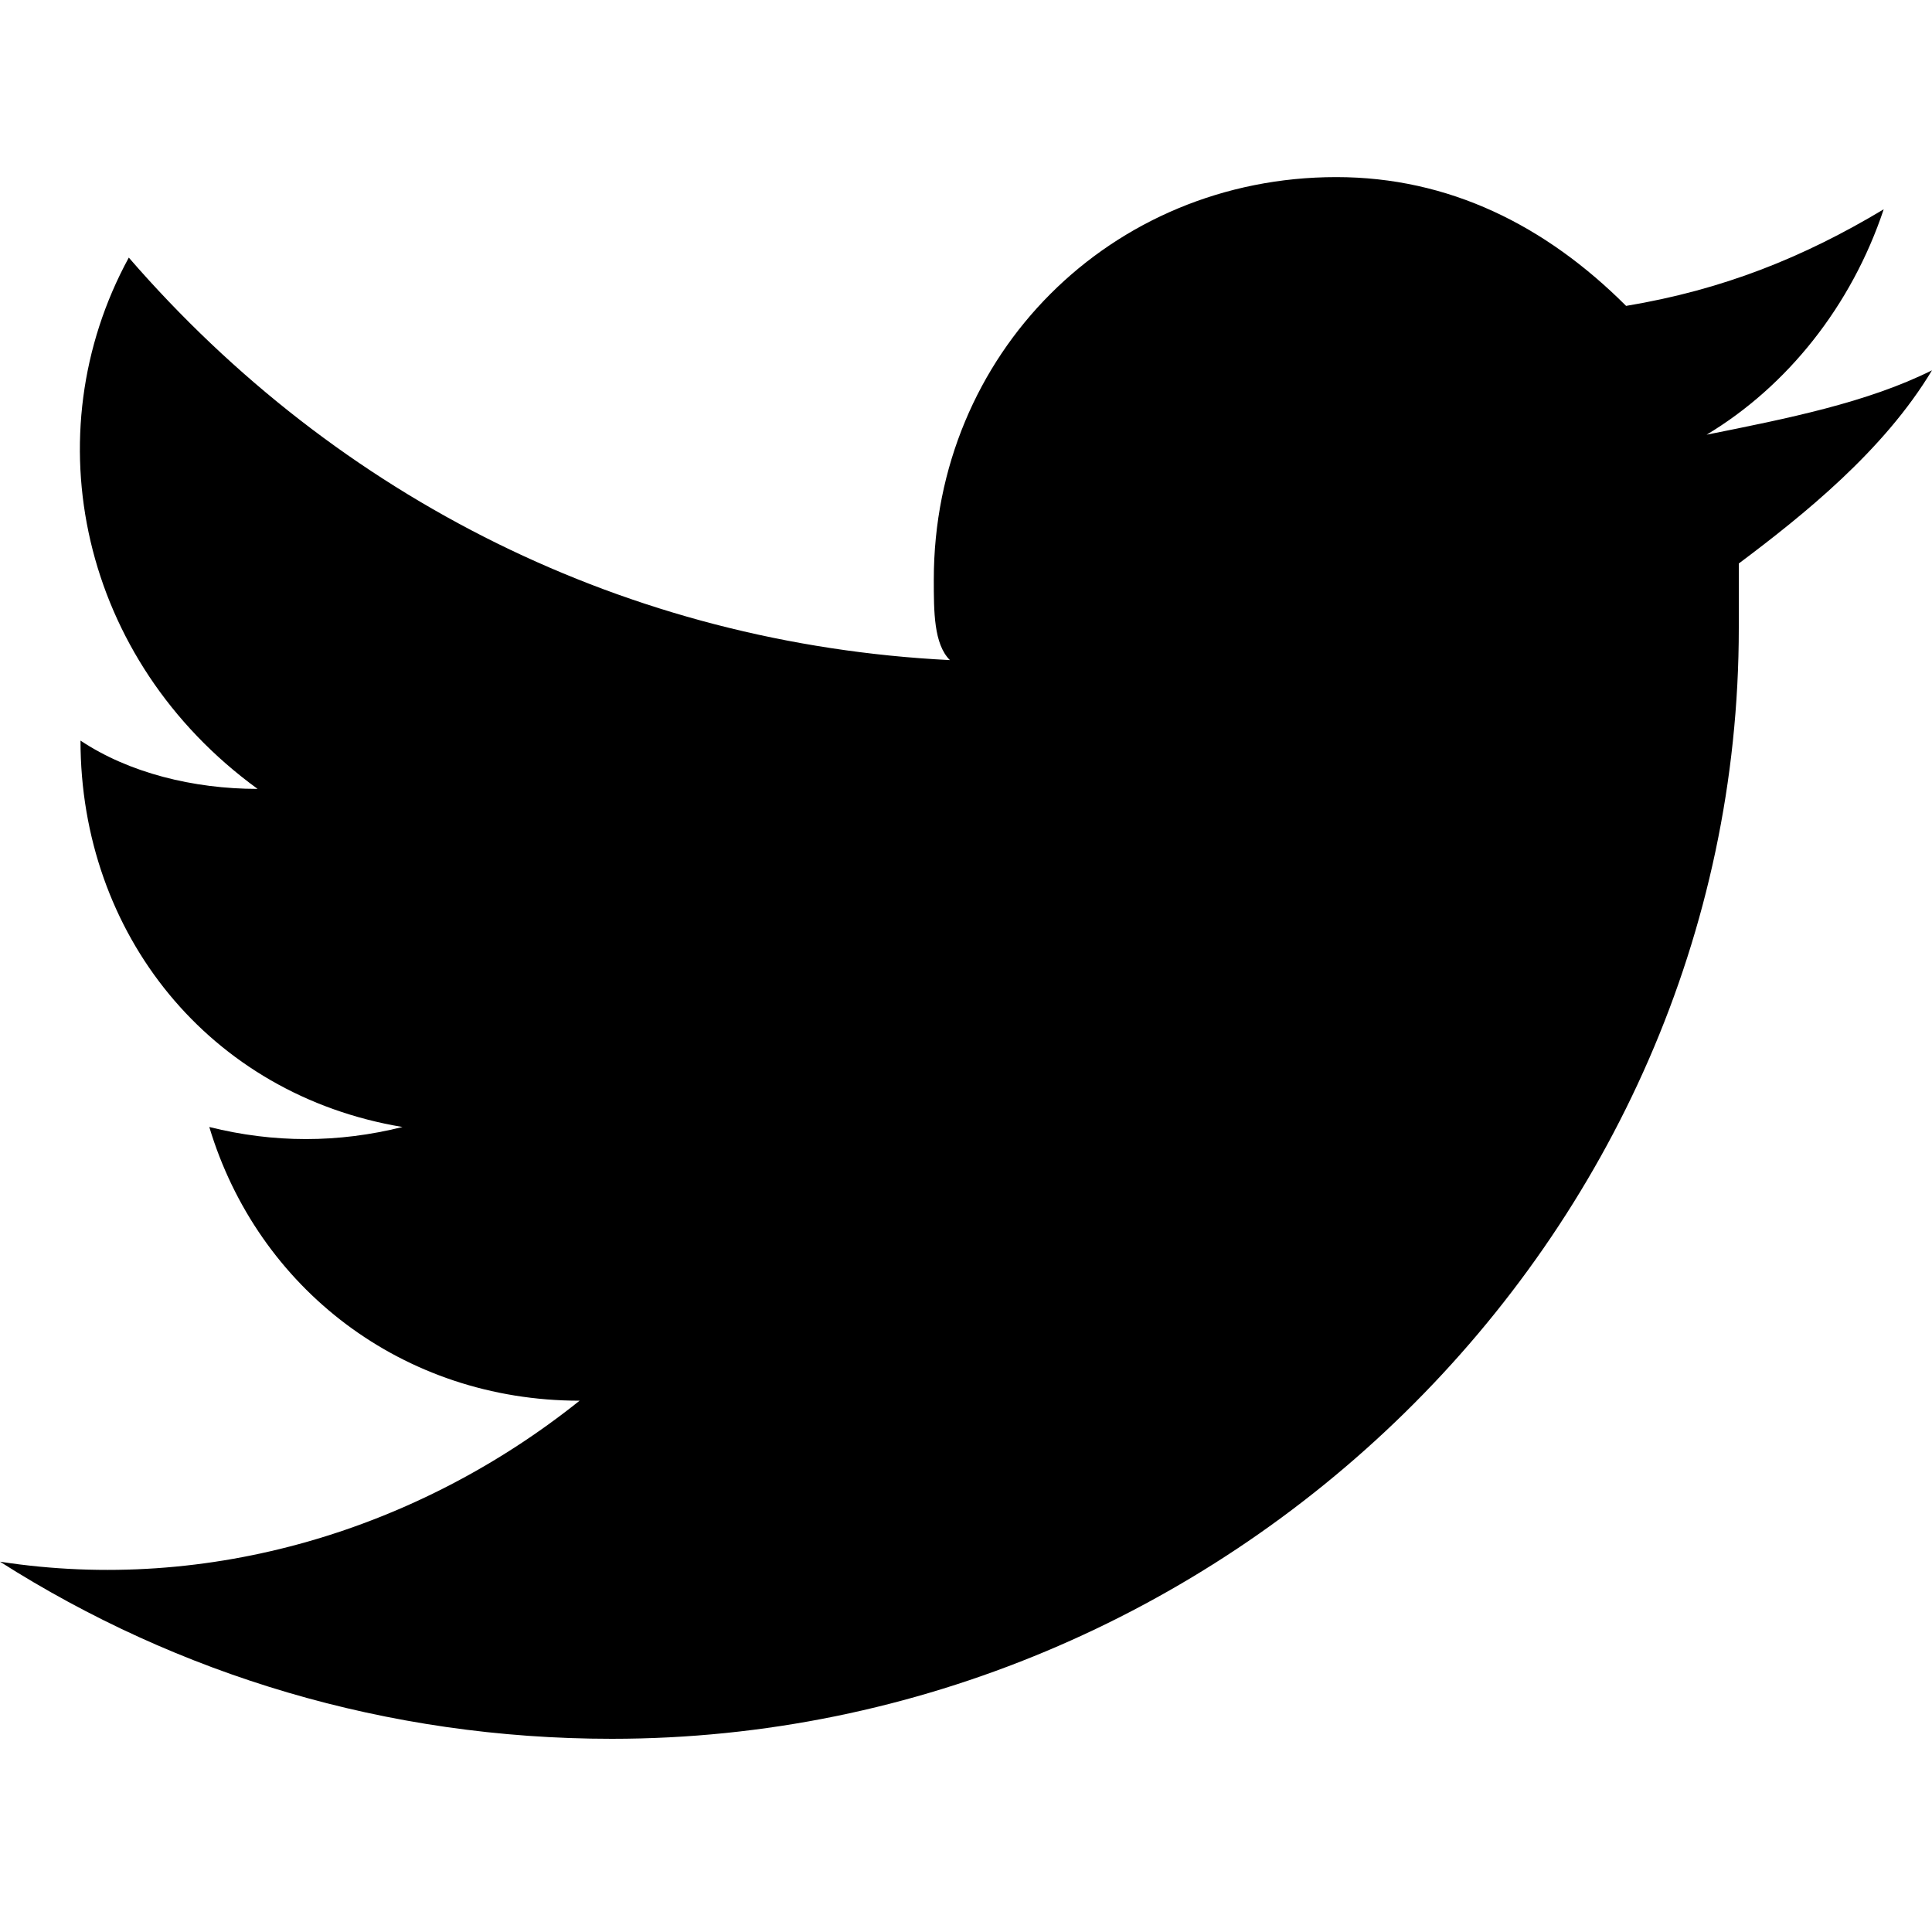
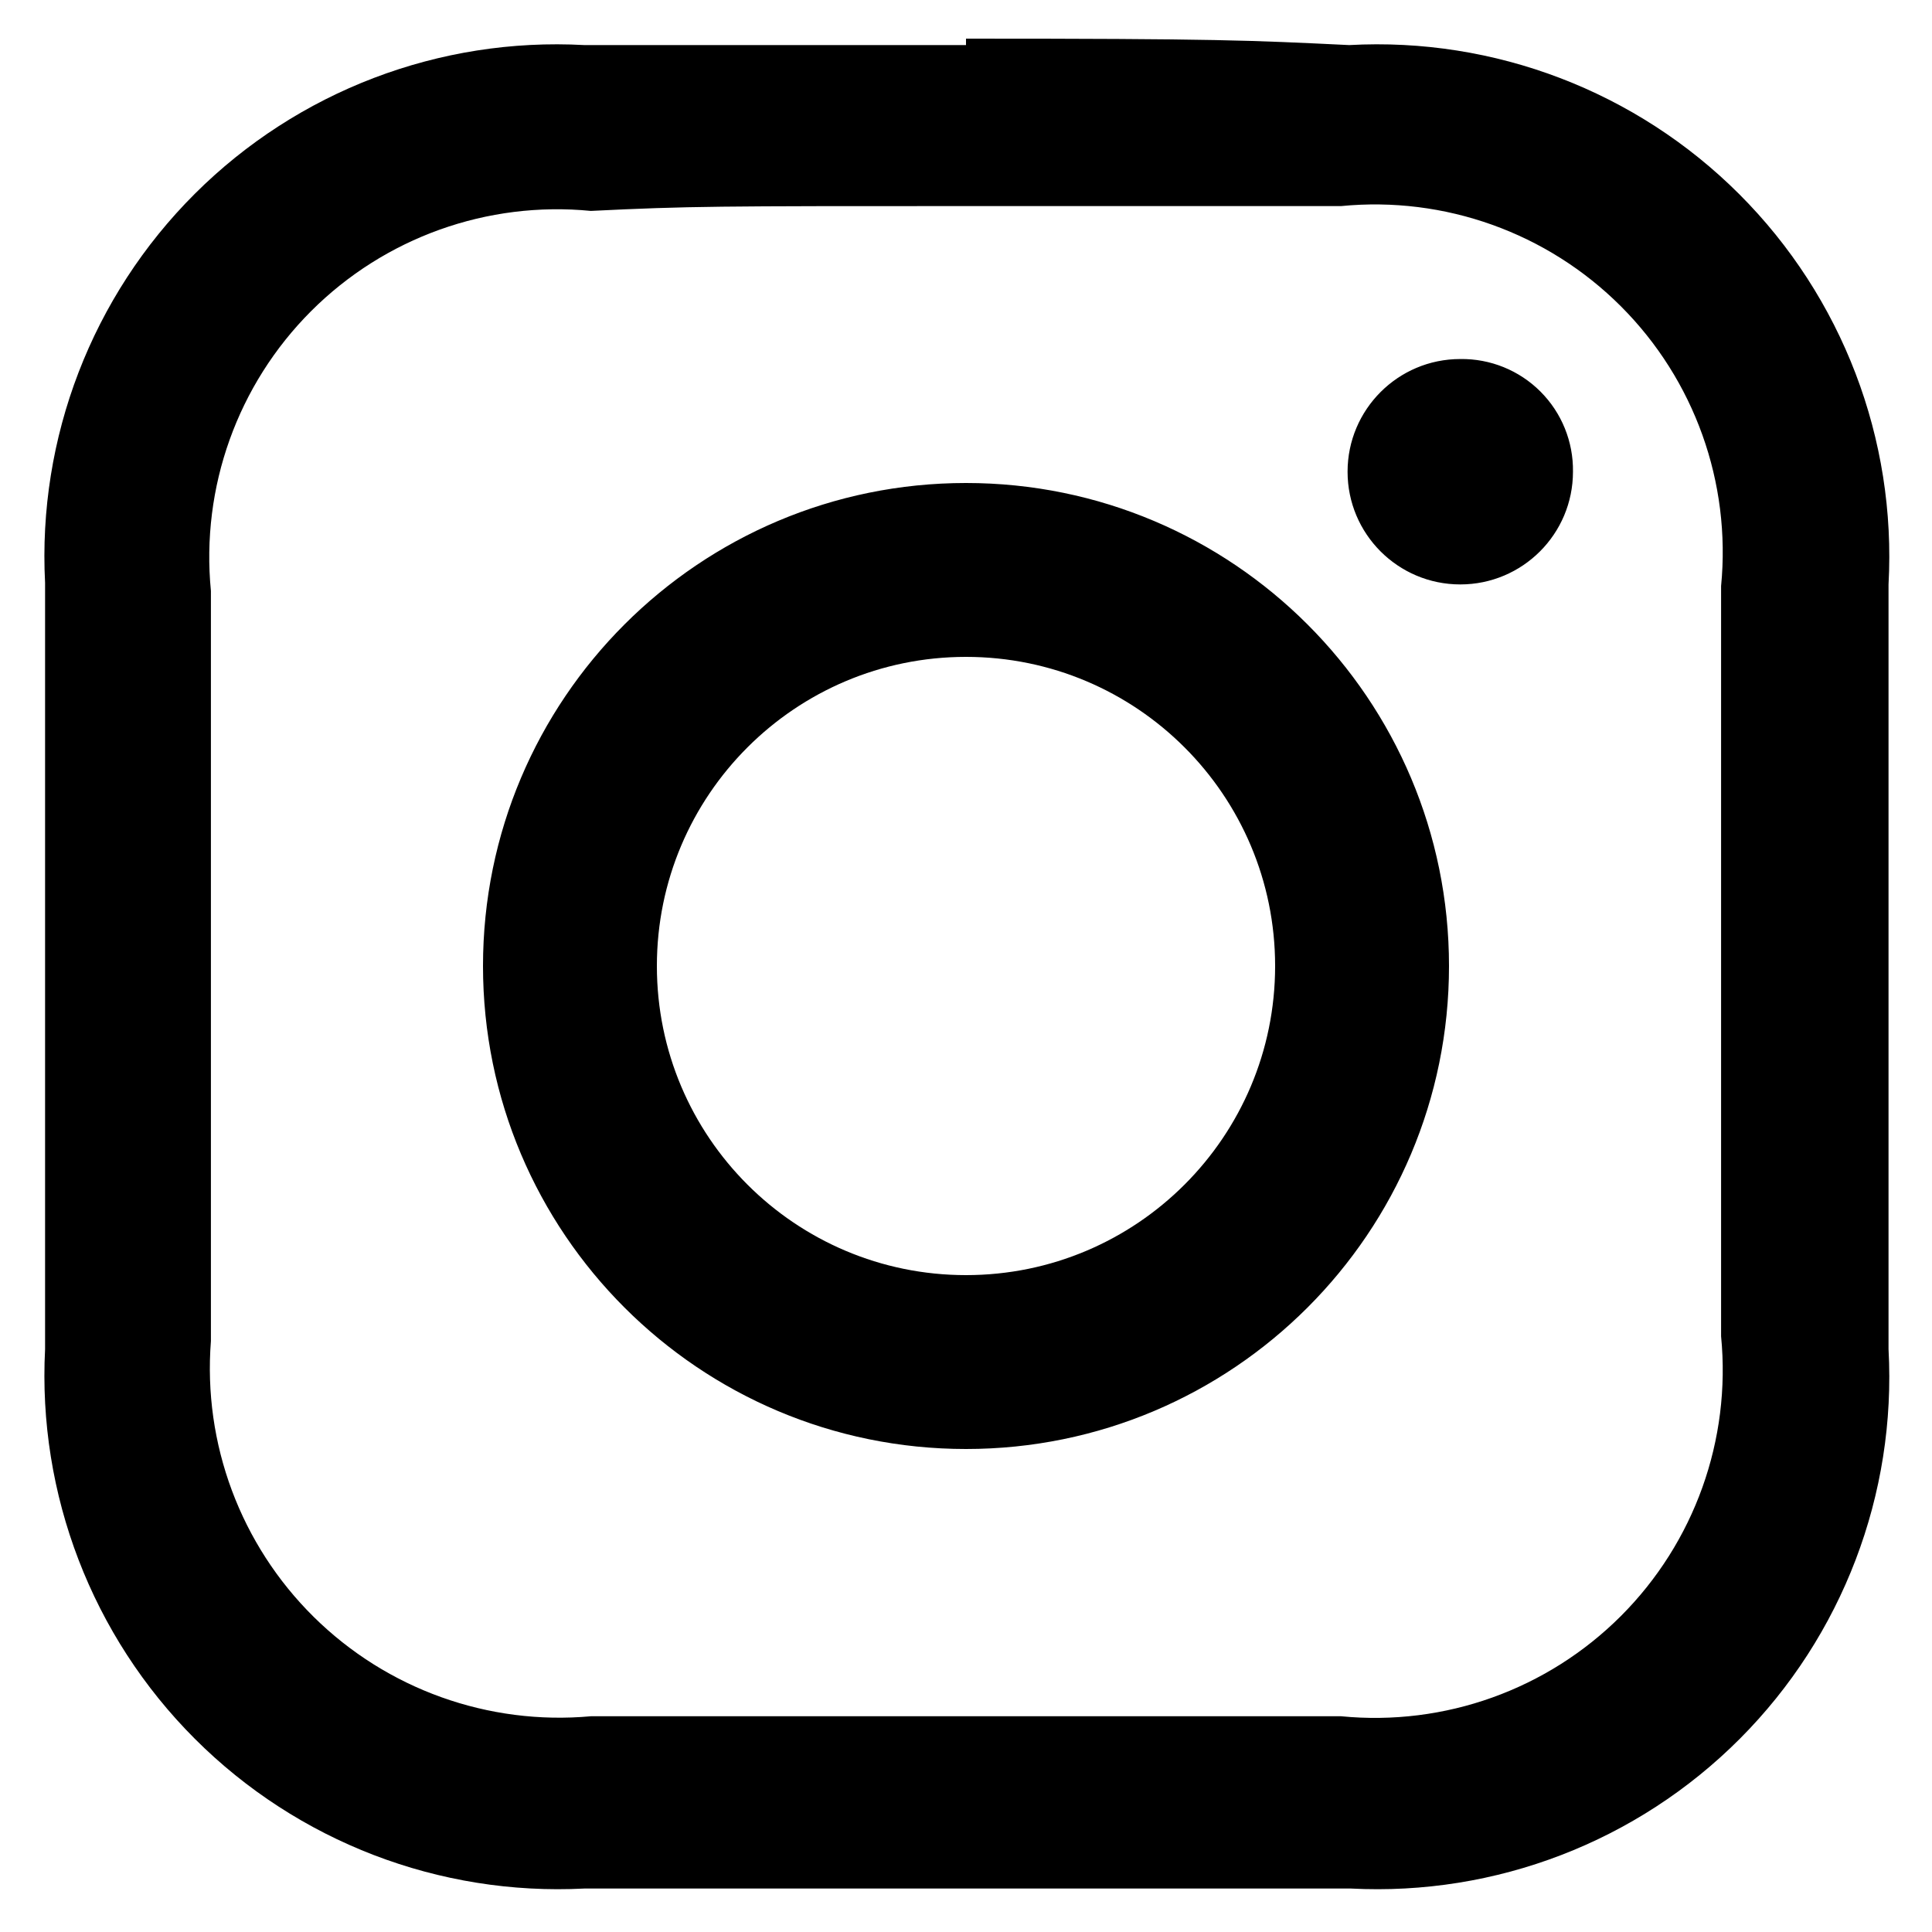
- <svg xmlns="http://www.w3.org/2000/svg" version="1.1" id="Layer_1" x="0px" y="0px" viewBox="0 0 12 12" style="enable-background:new 0 0 12 12;" xml:space="preserve">
-   <path d="M12,2.3c-0.4,0.2-0.9,0.3-1.4,0.4c0.5-0.3,0.9-0.8,1.1-1.4c-0.5,0.3-1,0.5-1.6,0.6C9.6,1.4,9,1.1,8.3,1.1  c-1.4,0-2.5,1.1-2.5,2.5c0,0.2,0,0.4,0.1,0.5c-2-0.1-3.8-1-5.1-2.5C0.2,2.7,0.5,4.1,1.6,4.9c-0.4,0-0.8-0.1-1.1-0.3  c0,1.2,0.8,2.2,2,2.4C2.1,7.1,1.7,7.1,1.3,7c0.3,1,1.2,1.7,2.3,1.7c-1,0.8-2.3,1.2-3.6,1c1.1,0.7,2.4,1.1,3.8,1.1c3.8,0,7-3.1,7-6.9  c0-0.1,0-0.3,0-0.4C11.2,3.2,11.7,2.8,12,2.3z" />
+ <svg xmlns="http://www.w3.org/2000/svg" viewBox="0 0 12 12">
+   <path d="M6,1.28c1.54,0,1.72,0,2.33,0a2.16,2.16,0,0,1,2.36,2.36c0,.61,0,.79,0,2.33s0,1.72,0,2.33a2.16,2.16,0,0,1-2.36,2.36c-.61,0-.79,0-2.33,0s-1.72,0-2.33,0A2.17,2.17,0,0,1,1.31,8.33c0-.61,0-.79,0-2.33s0-1.72,0-2.33A2.16,2.16,0,0,1,3.67,1.31C4.28,1.28,4.46,1.28,6,1.28Zm0-1c-1.56,0-1.76,0-2.37,0A3.18,3.18,0,0,0,.28,3.62c0,.62,0,.82,0,2.38s0,1.76,0,2.38a3.19,3.19,0,0,0,3.35,3.35c.62,0,.82,0,2.38,0s1.76,0,2.38,0a3.18,3.18,0,0,0,3.34-3.35c0-.62,0-.82,0-2.38s0-1.76,0-2.37A3.18,3.18,0,0,0,8.38.28C7.76.25,7.56.24,6,.24ZM6,3A3,3,0,1,0,9,6,3,3,0,0,0,6,3ZM6,7.92A1.92,1.92,0,1,1,7.92,6,1.92,1.92,0,0,1,6,7.92ZM9.07,2.23a.7.7,0,1,0,.7.7A.69.69,0,0,0,9.07,2.23Z" />
</svg>
